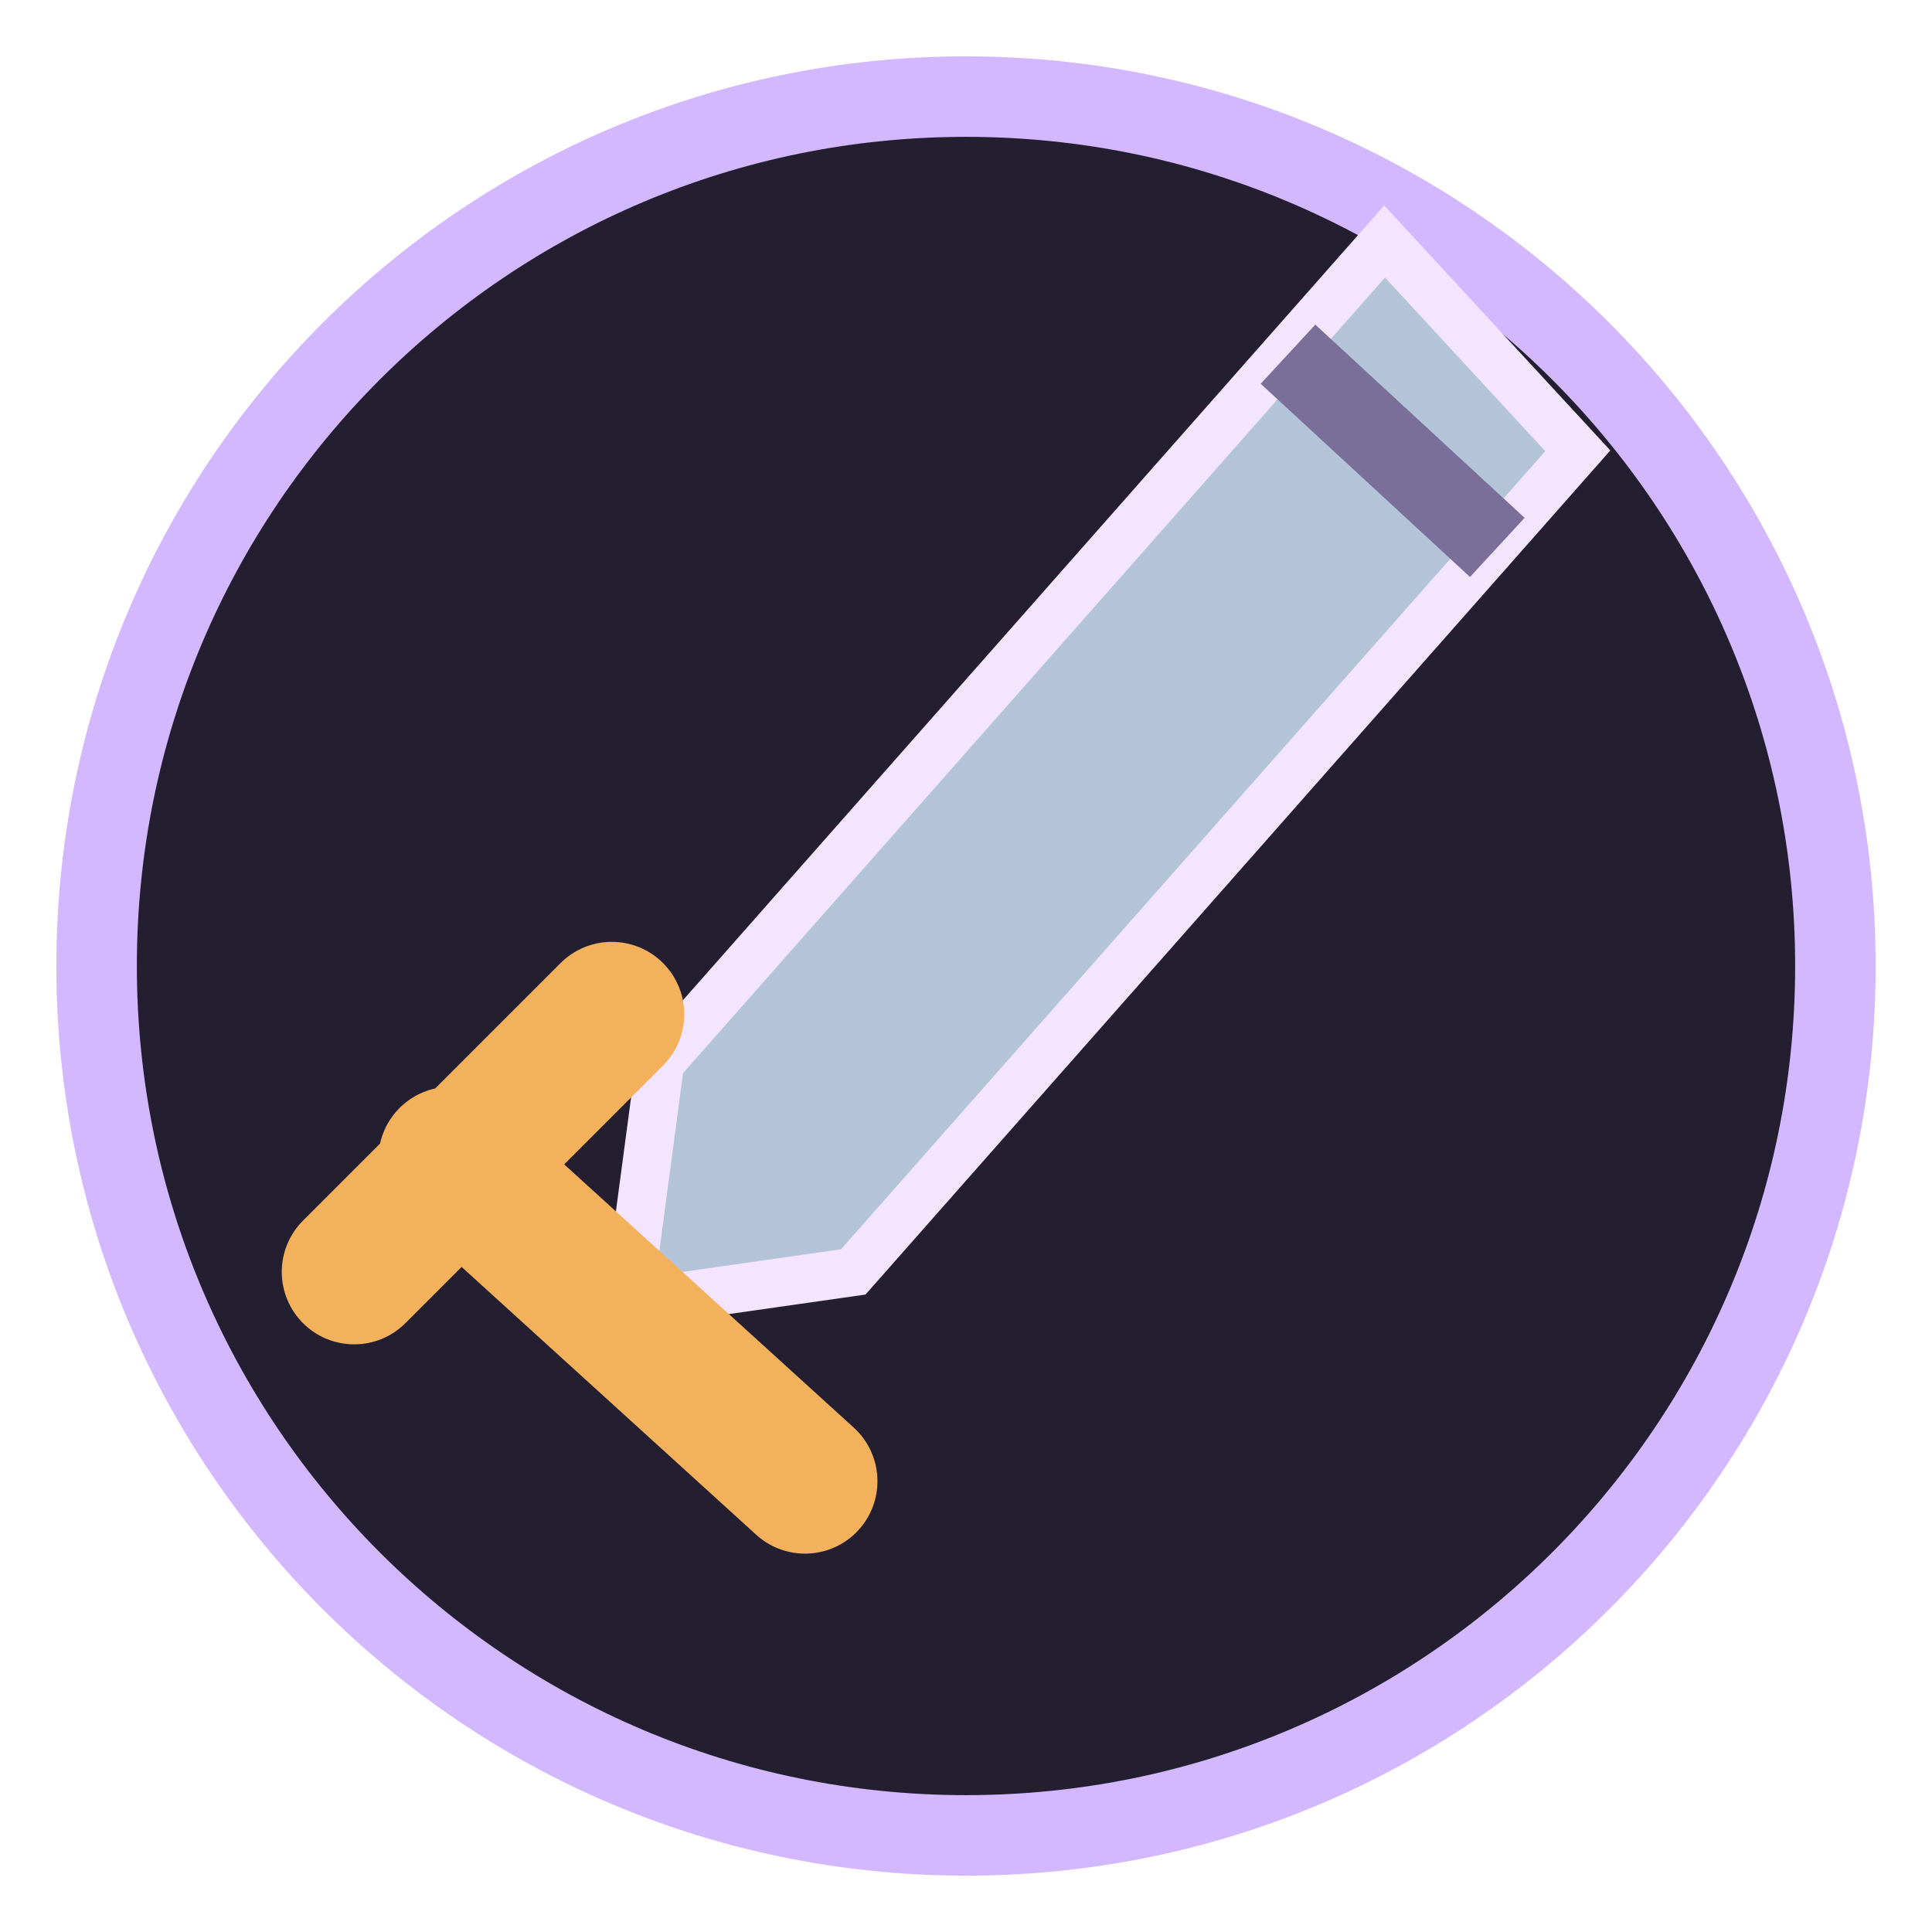
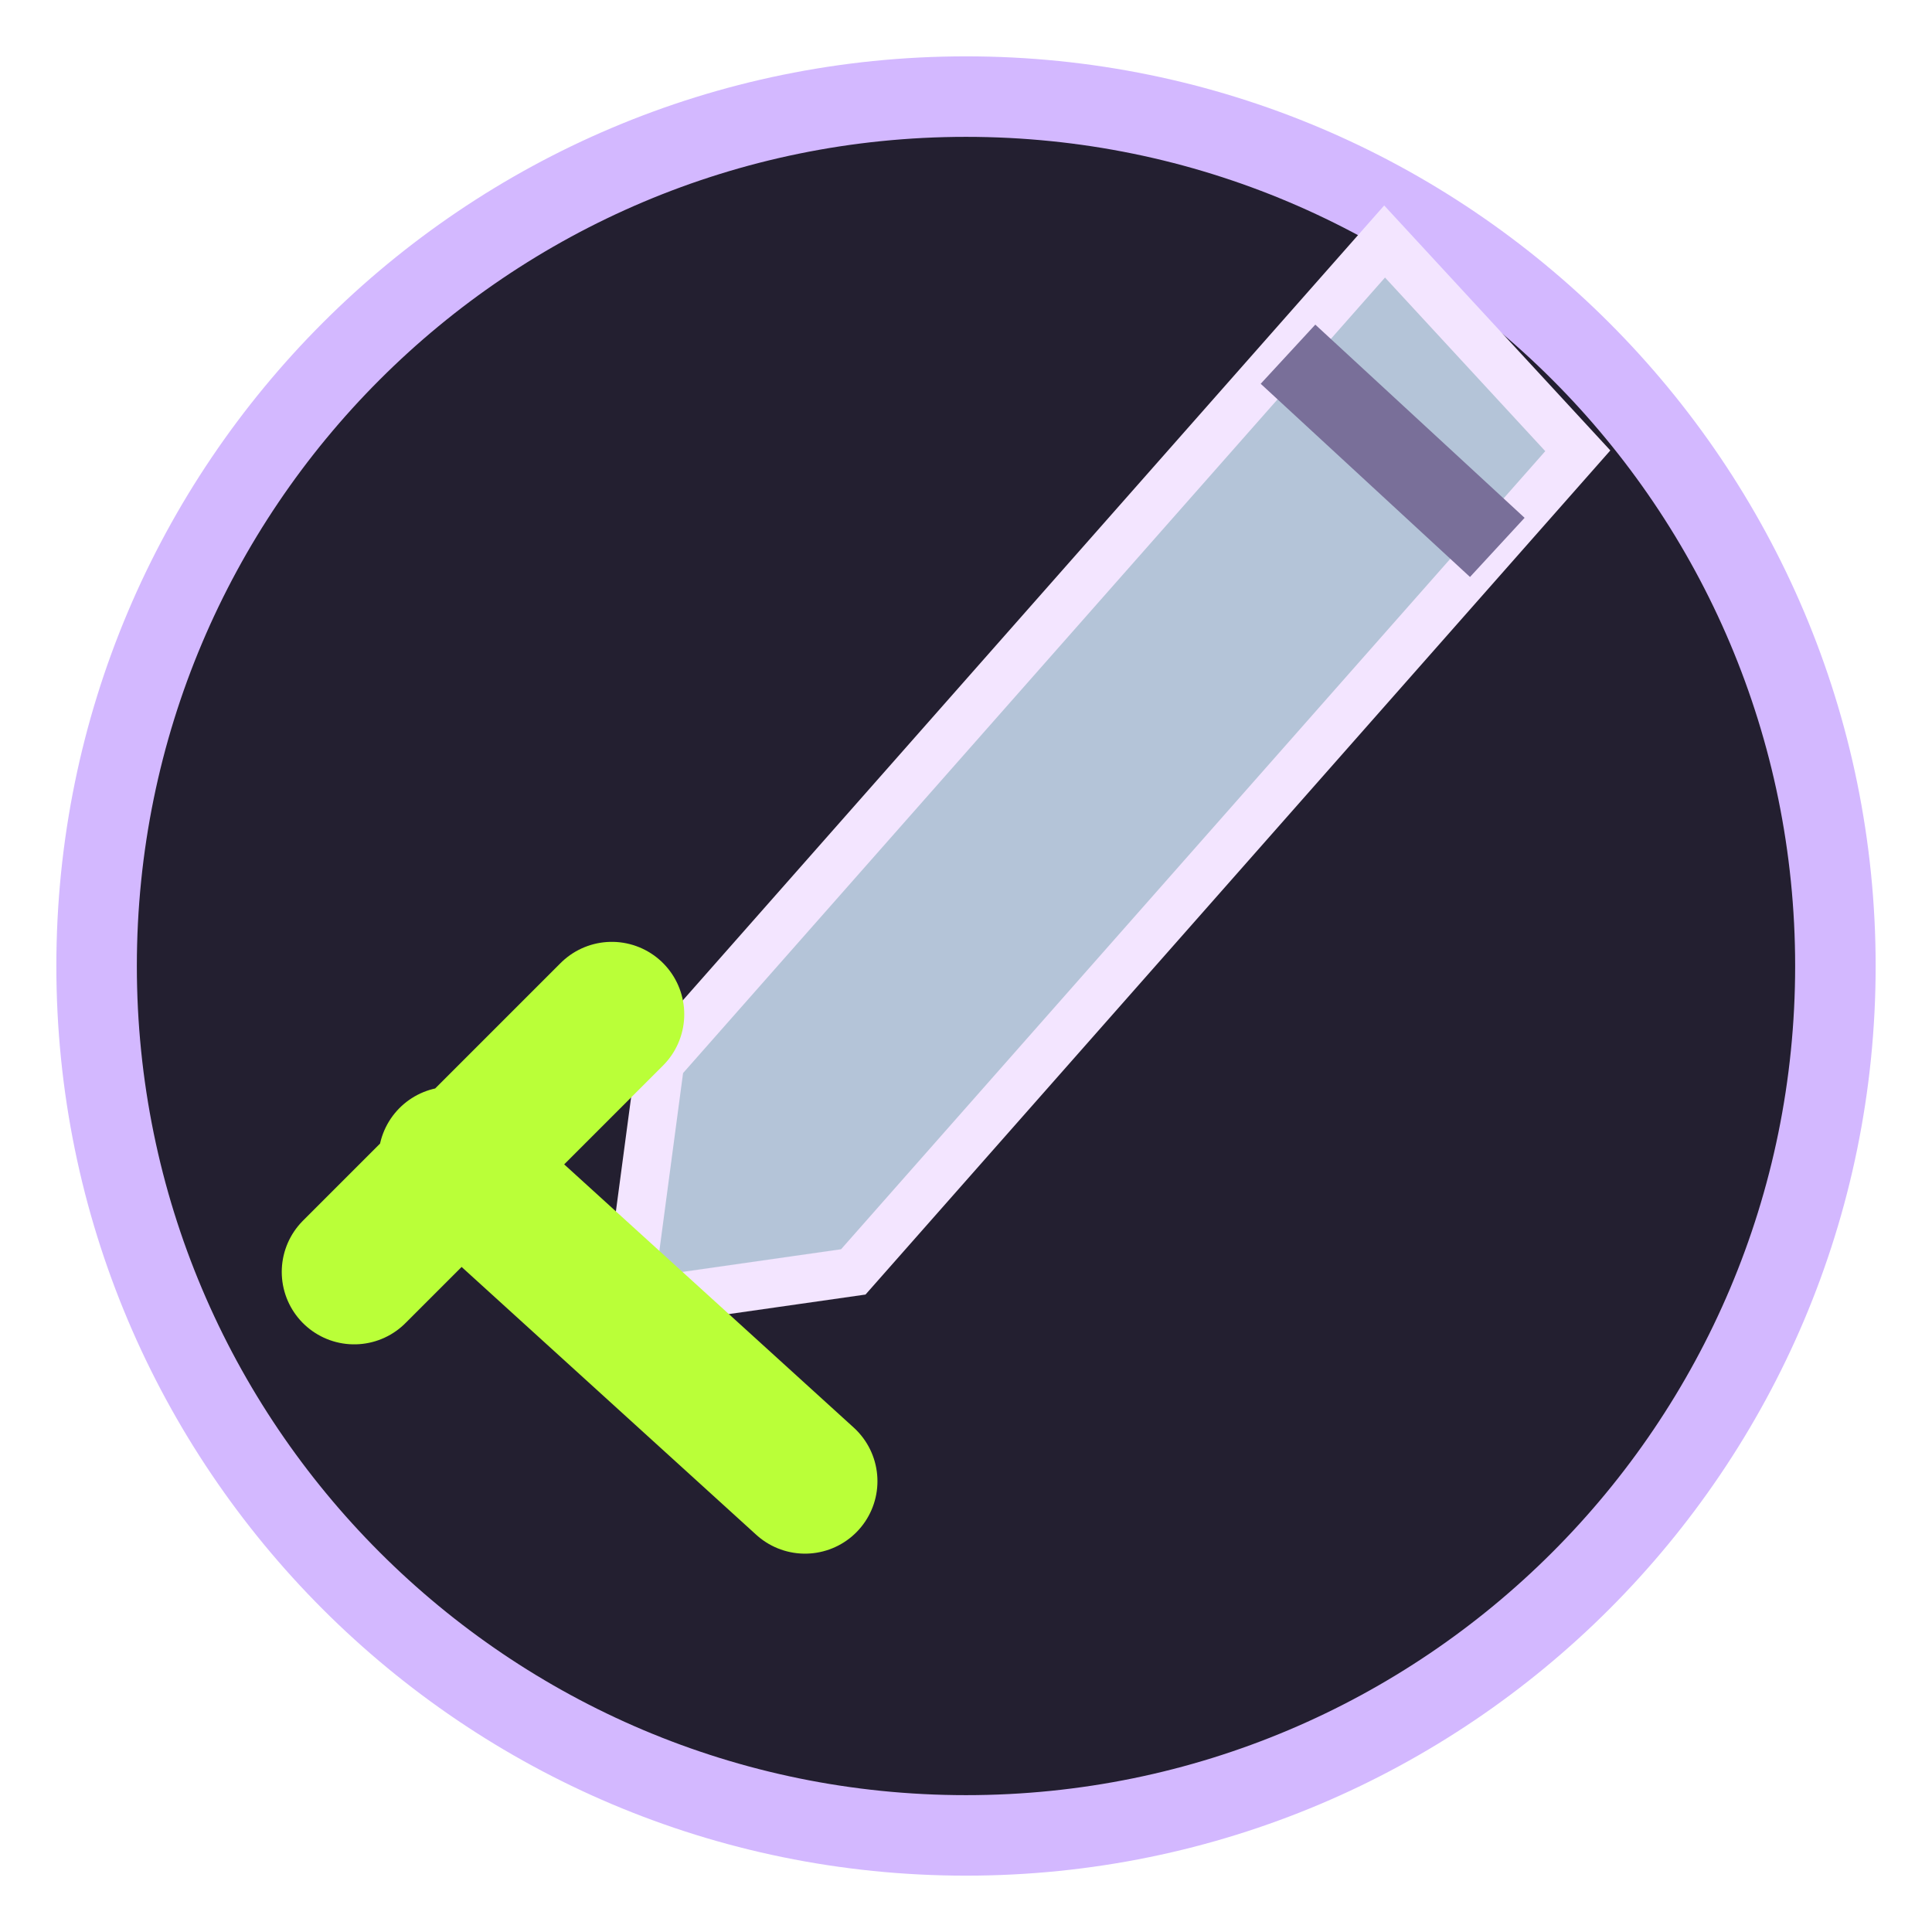
<svg xmlns="http://www.w3.org/2000/svg" viewBox="0 0 120 120">
  <circle cx="60" cy="60" r="54" fill="#231f30" stroke="#d3b8ff" stroke-width="5" />
  <path d="M86 15 98 28 53 79 39 81 41 66Z" fill="#b4c4d8" stroke="#f3e5ff" stroke-width="3" />
-   <path d="M28 72 50 92M22 79l16-16" stroke="#f3b15c" stroke-width="9" stroke-linecap="round" />
+   <path d="M28 72 50 92M22 79l16-16" stroke="#baff38" stroke-width="9" stroke-linecap="round" />
  <path d="m80 22 13 12" stroke="#796f99" stroke-width="5" />
</svg>
